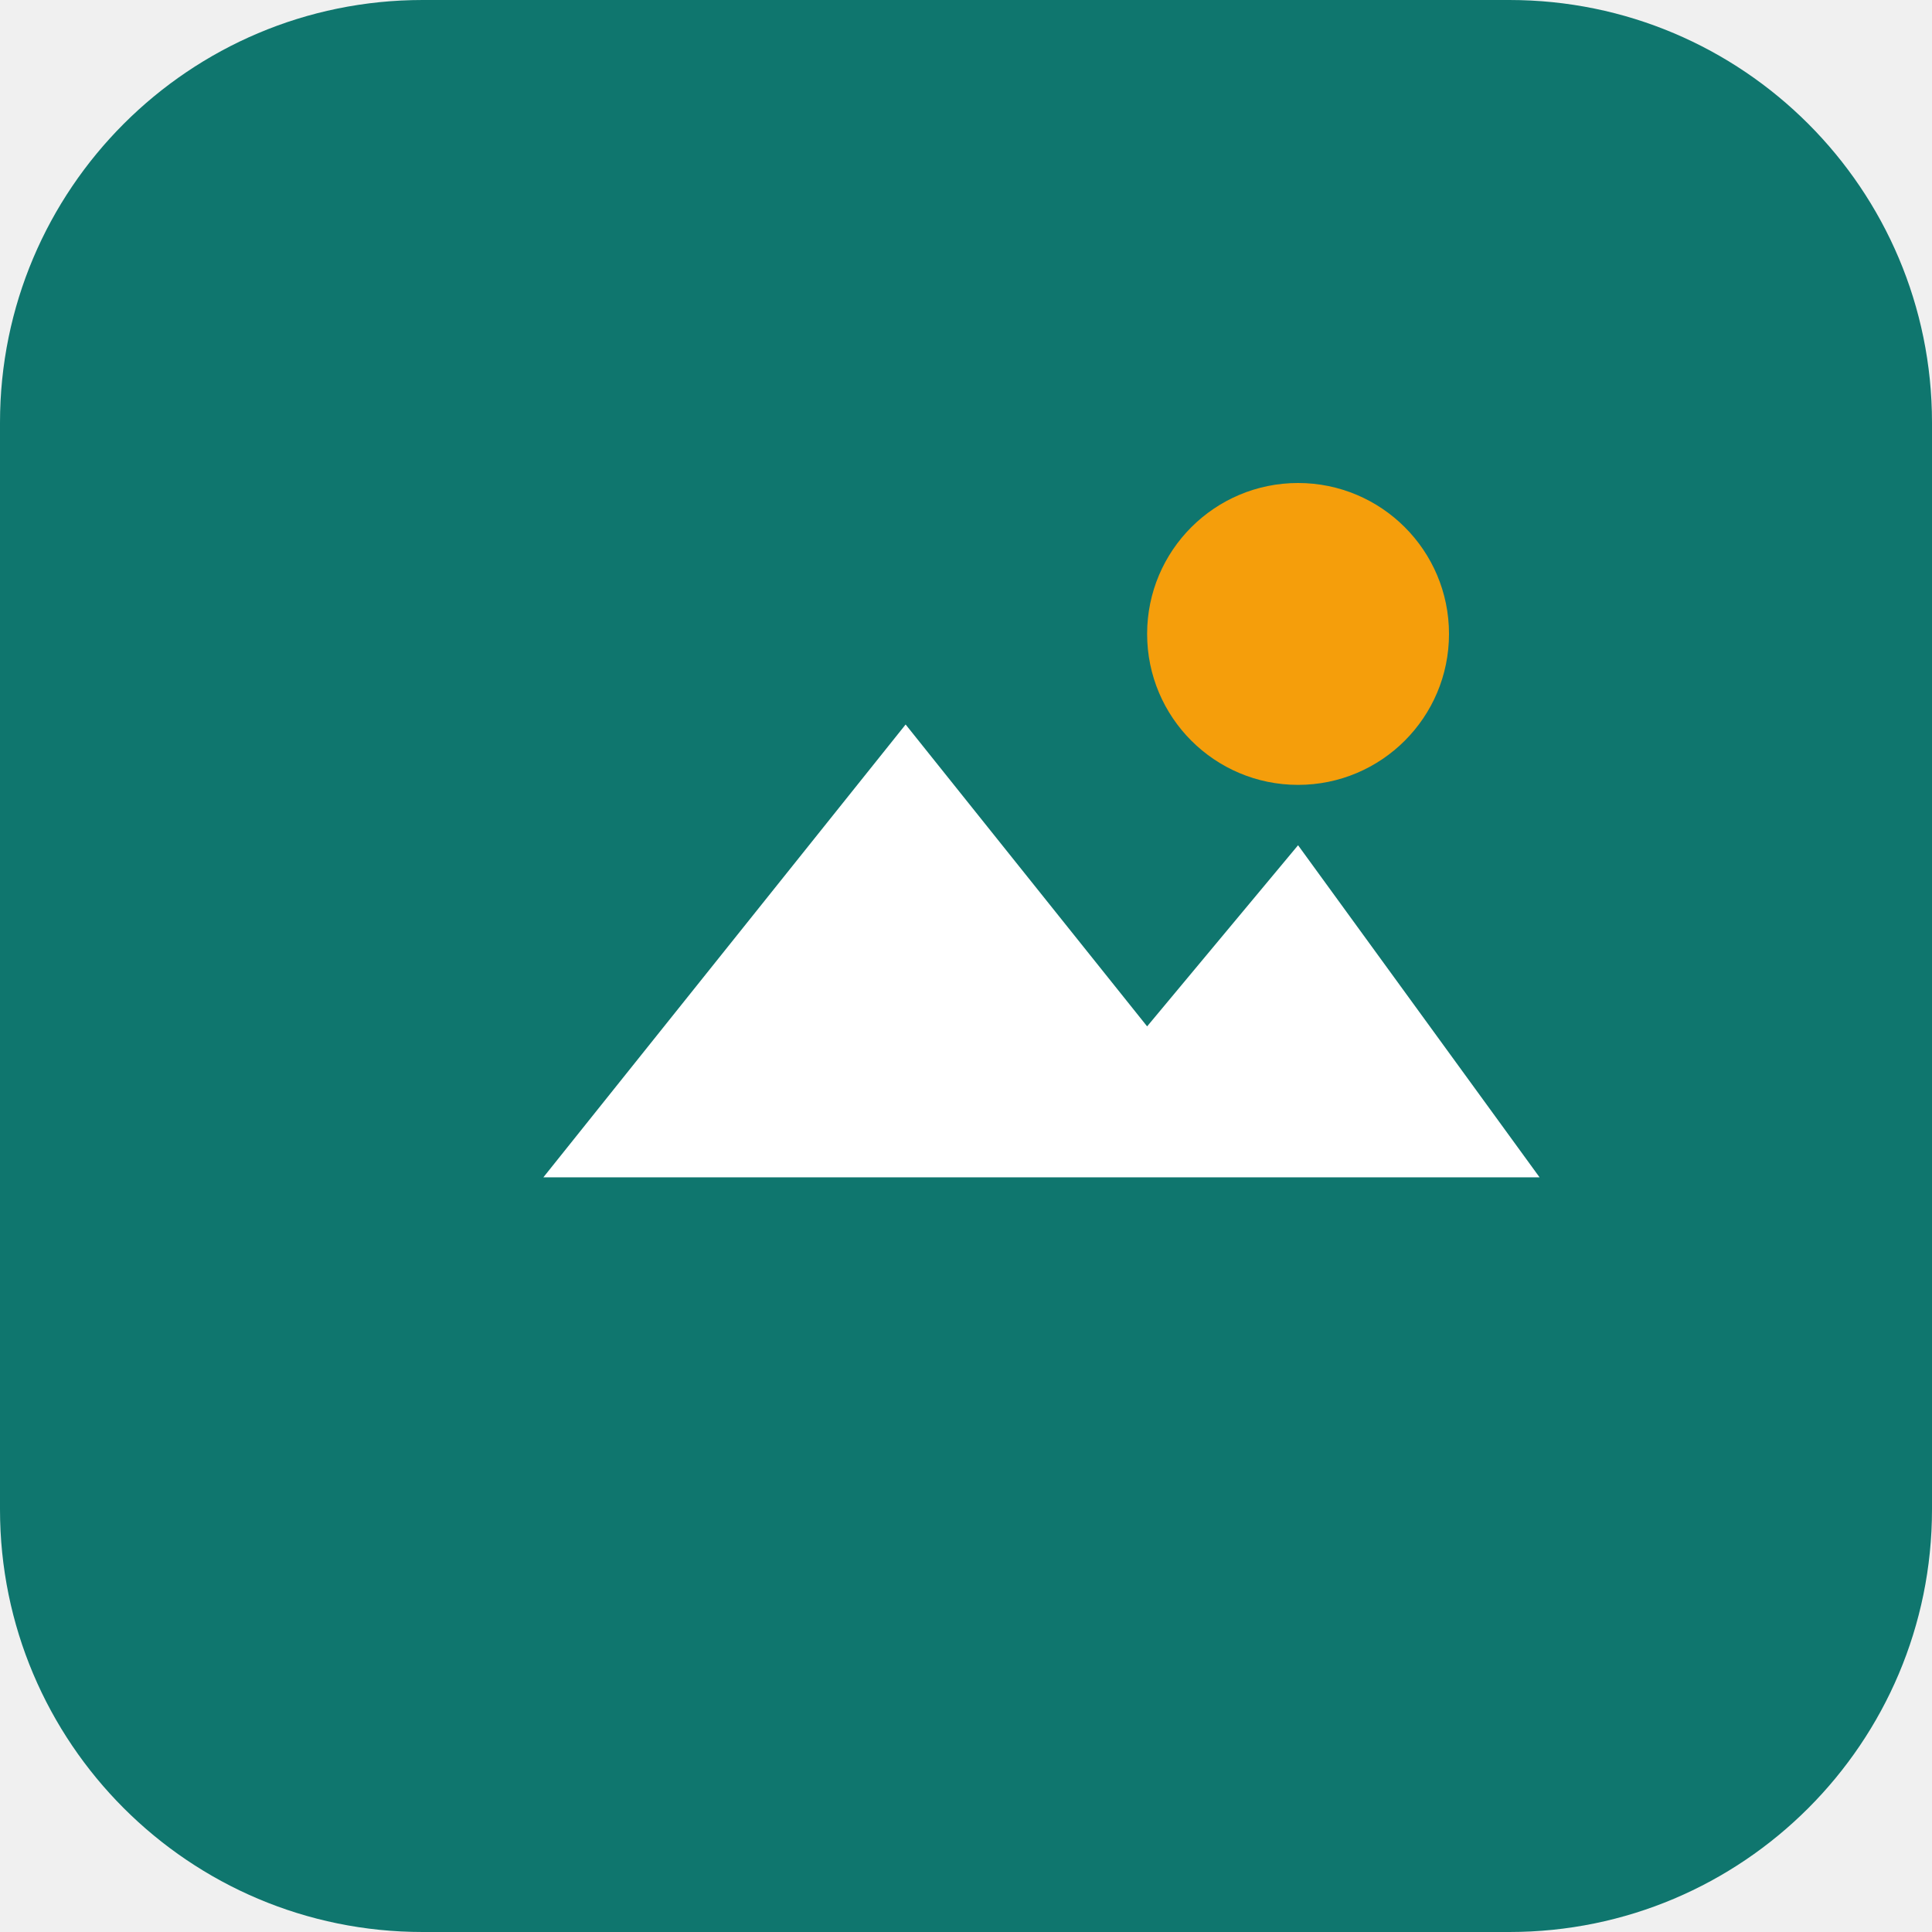
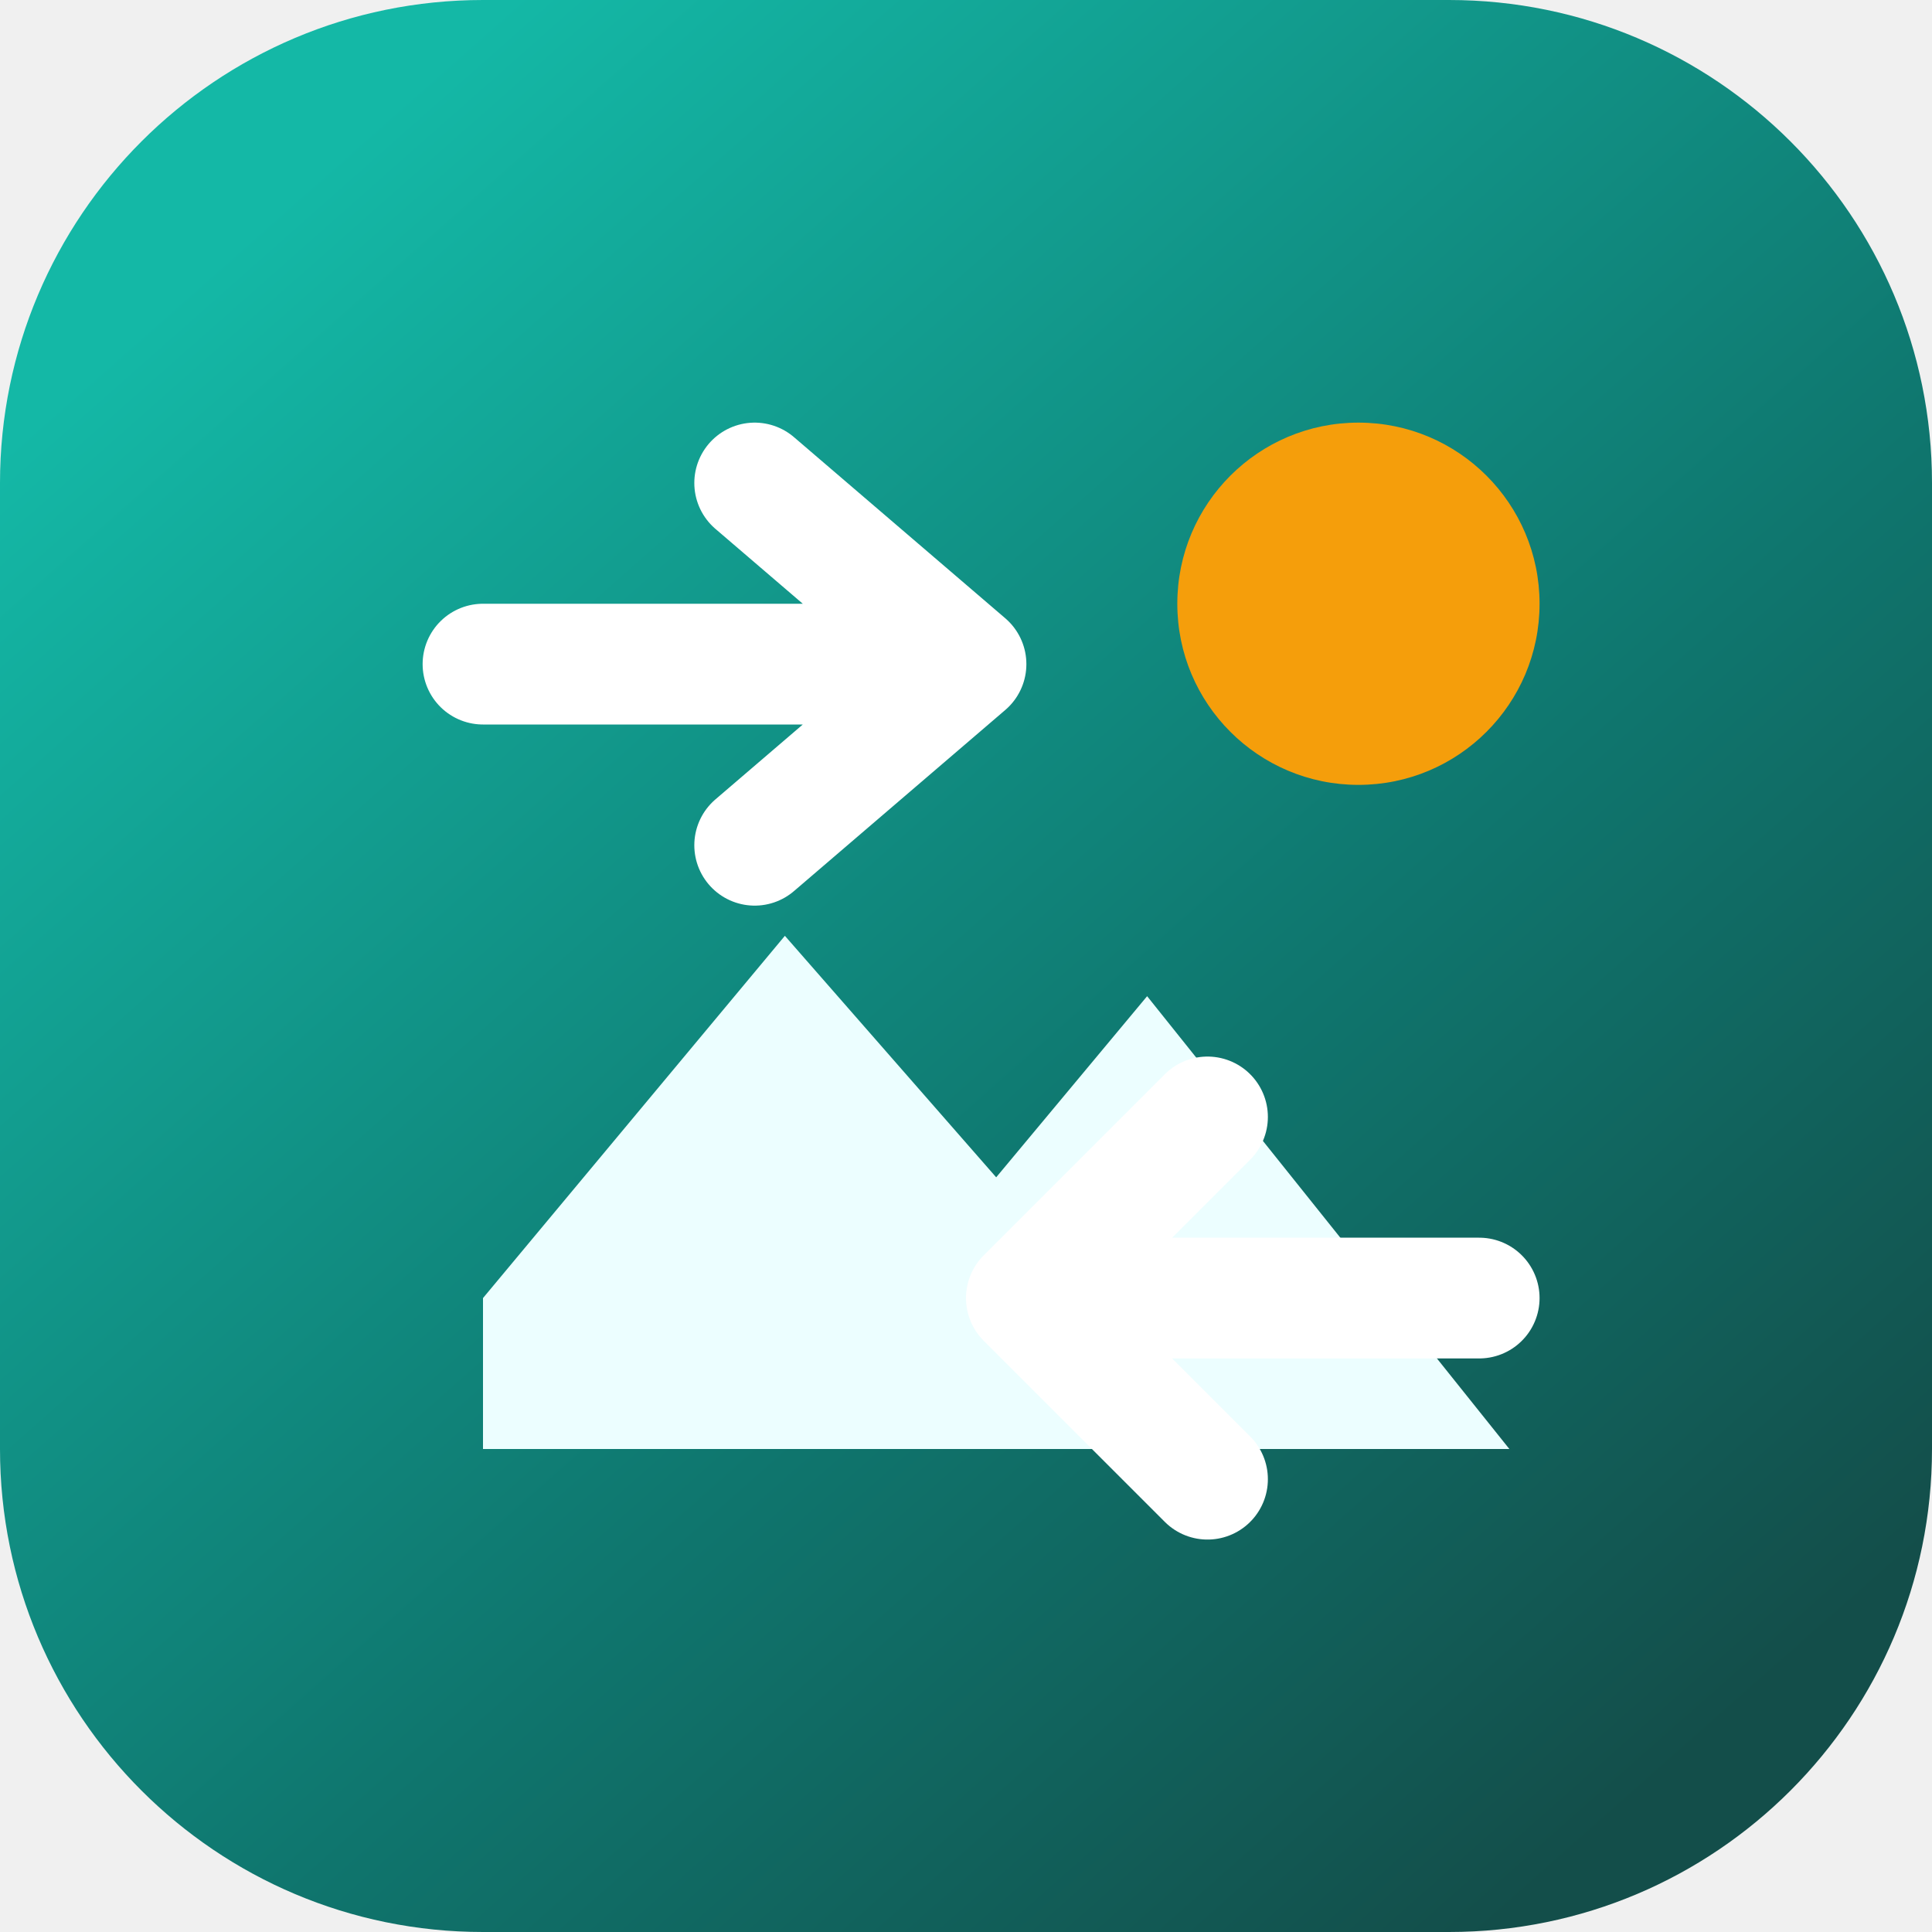
<svg xmlns="http://www.w3.org/2000/svg" viewBox="0 0 64 64">
-   <rect width="64" height="64" rx="14" fill="#0f766e" />
-   <path d="M18 39 30 24l8 10 5-6 8 11H18Z" fill="#fff" />
-   <circle cx="43" cy="21" r="5" fill="#f59e0b" />
+   <defs>
+     <linearGradient id="bg" x1="9" y1="7" x2="55" y2="59" gradientUnits="userSpaceOnUse">
+       <stop stop-color="#14b8a6" />
+       <stop offset=".6" stop-color="#0f766e" />
+       <stop offset="1" stop-color="#134e4a" />
+     </linearGradient>
+   </defs>
+   <rect width="64" height="64" rx="16" fill="url(#bg)" />
+   <path d="M16 43 26 31l7 8 5-6 12 15H16Z" fill="#ecfeff" />
+   <circle cx="45" cy="20" r="6" fill="#f59e0b" />
+   <path d="M16 22h16m-7-6 7 6-7 6M49 43H34m6-6-6 6 6 6" fill="none" stroke="#fff" stroke-width="4" stroke-linecap="round" stroke-linejoin="round" />
</svg>
